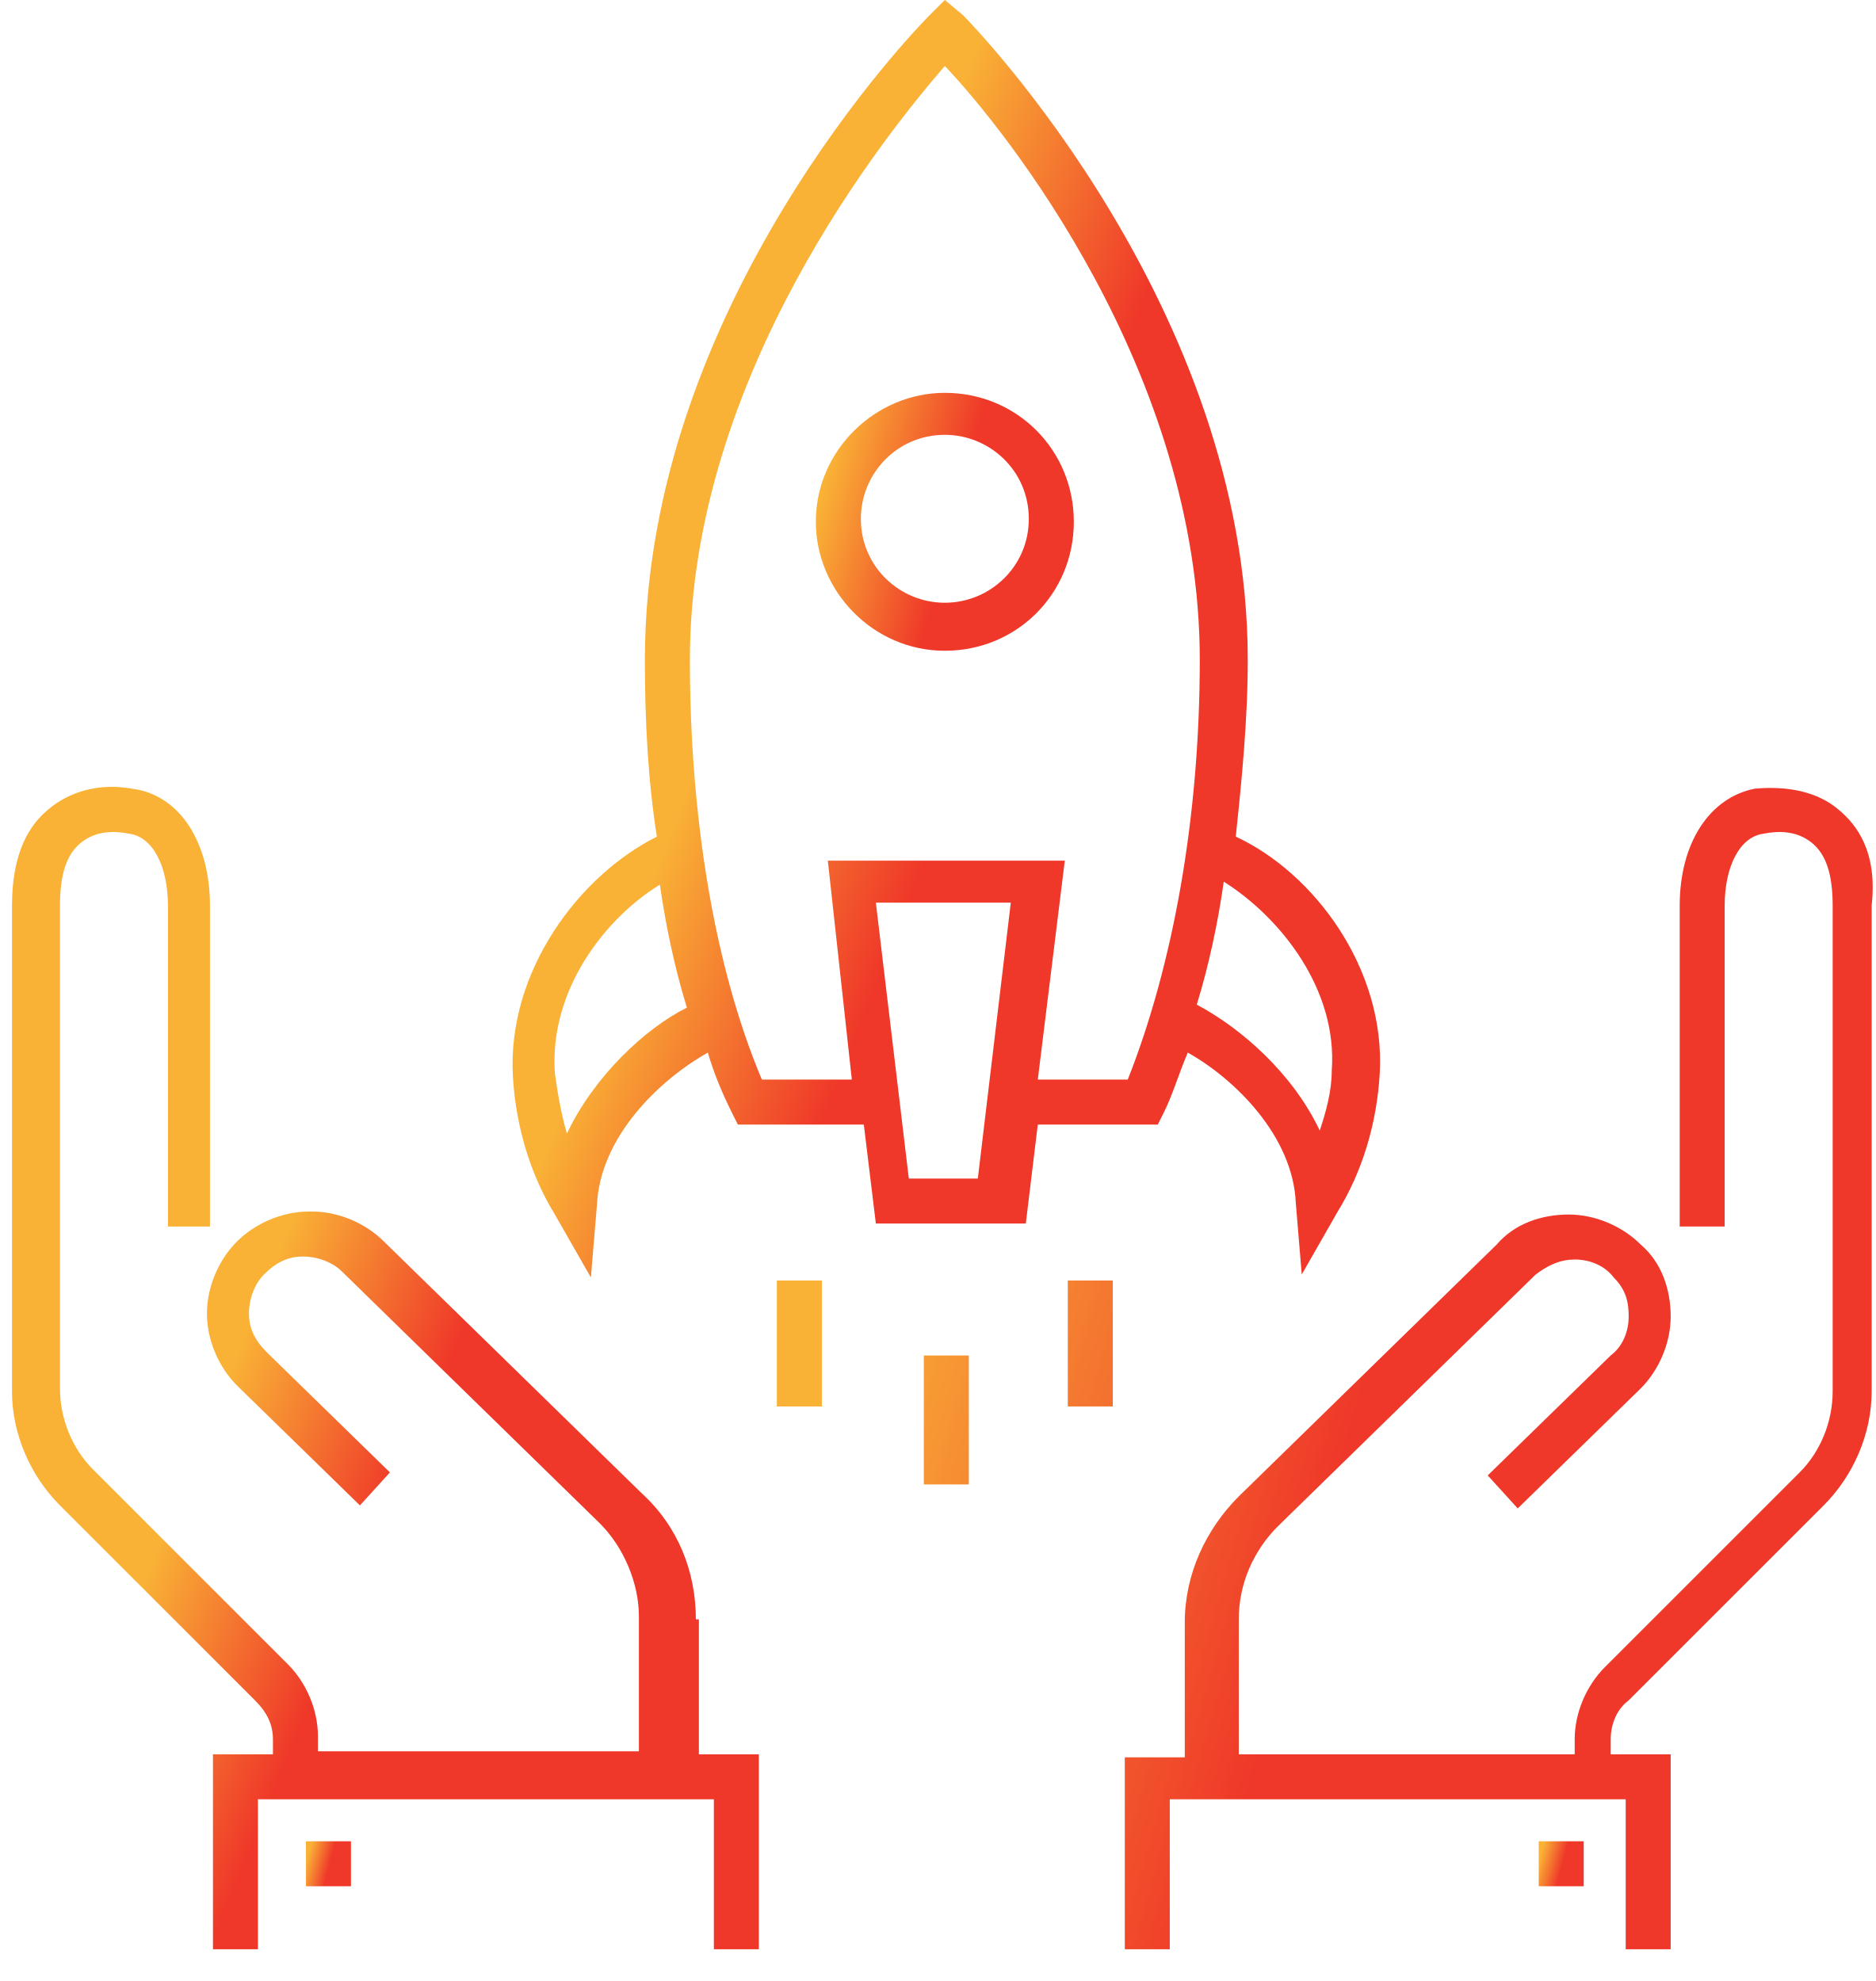
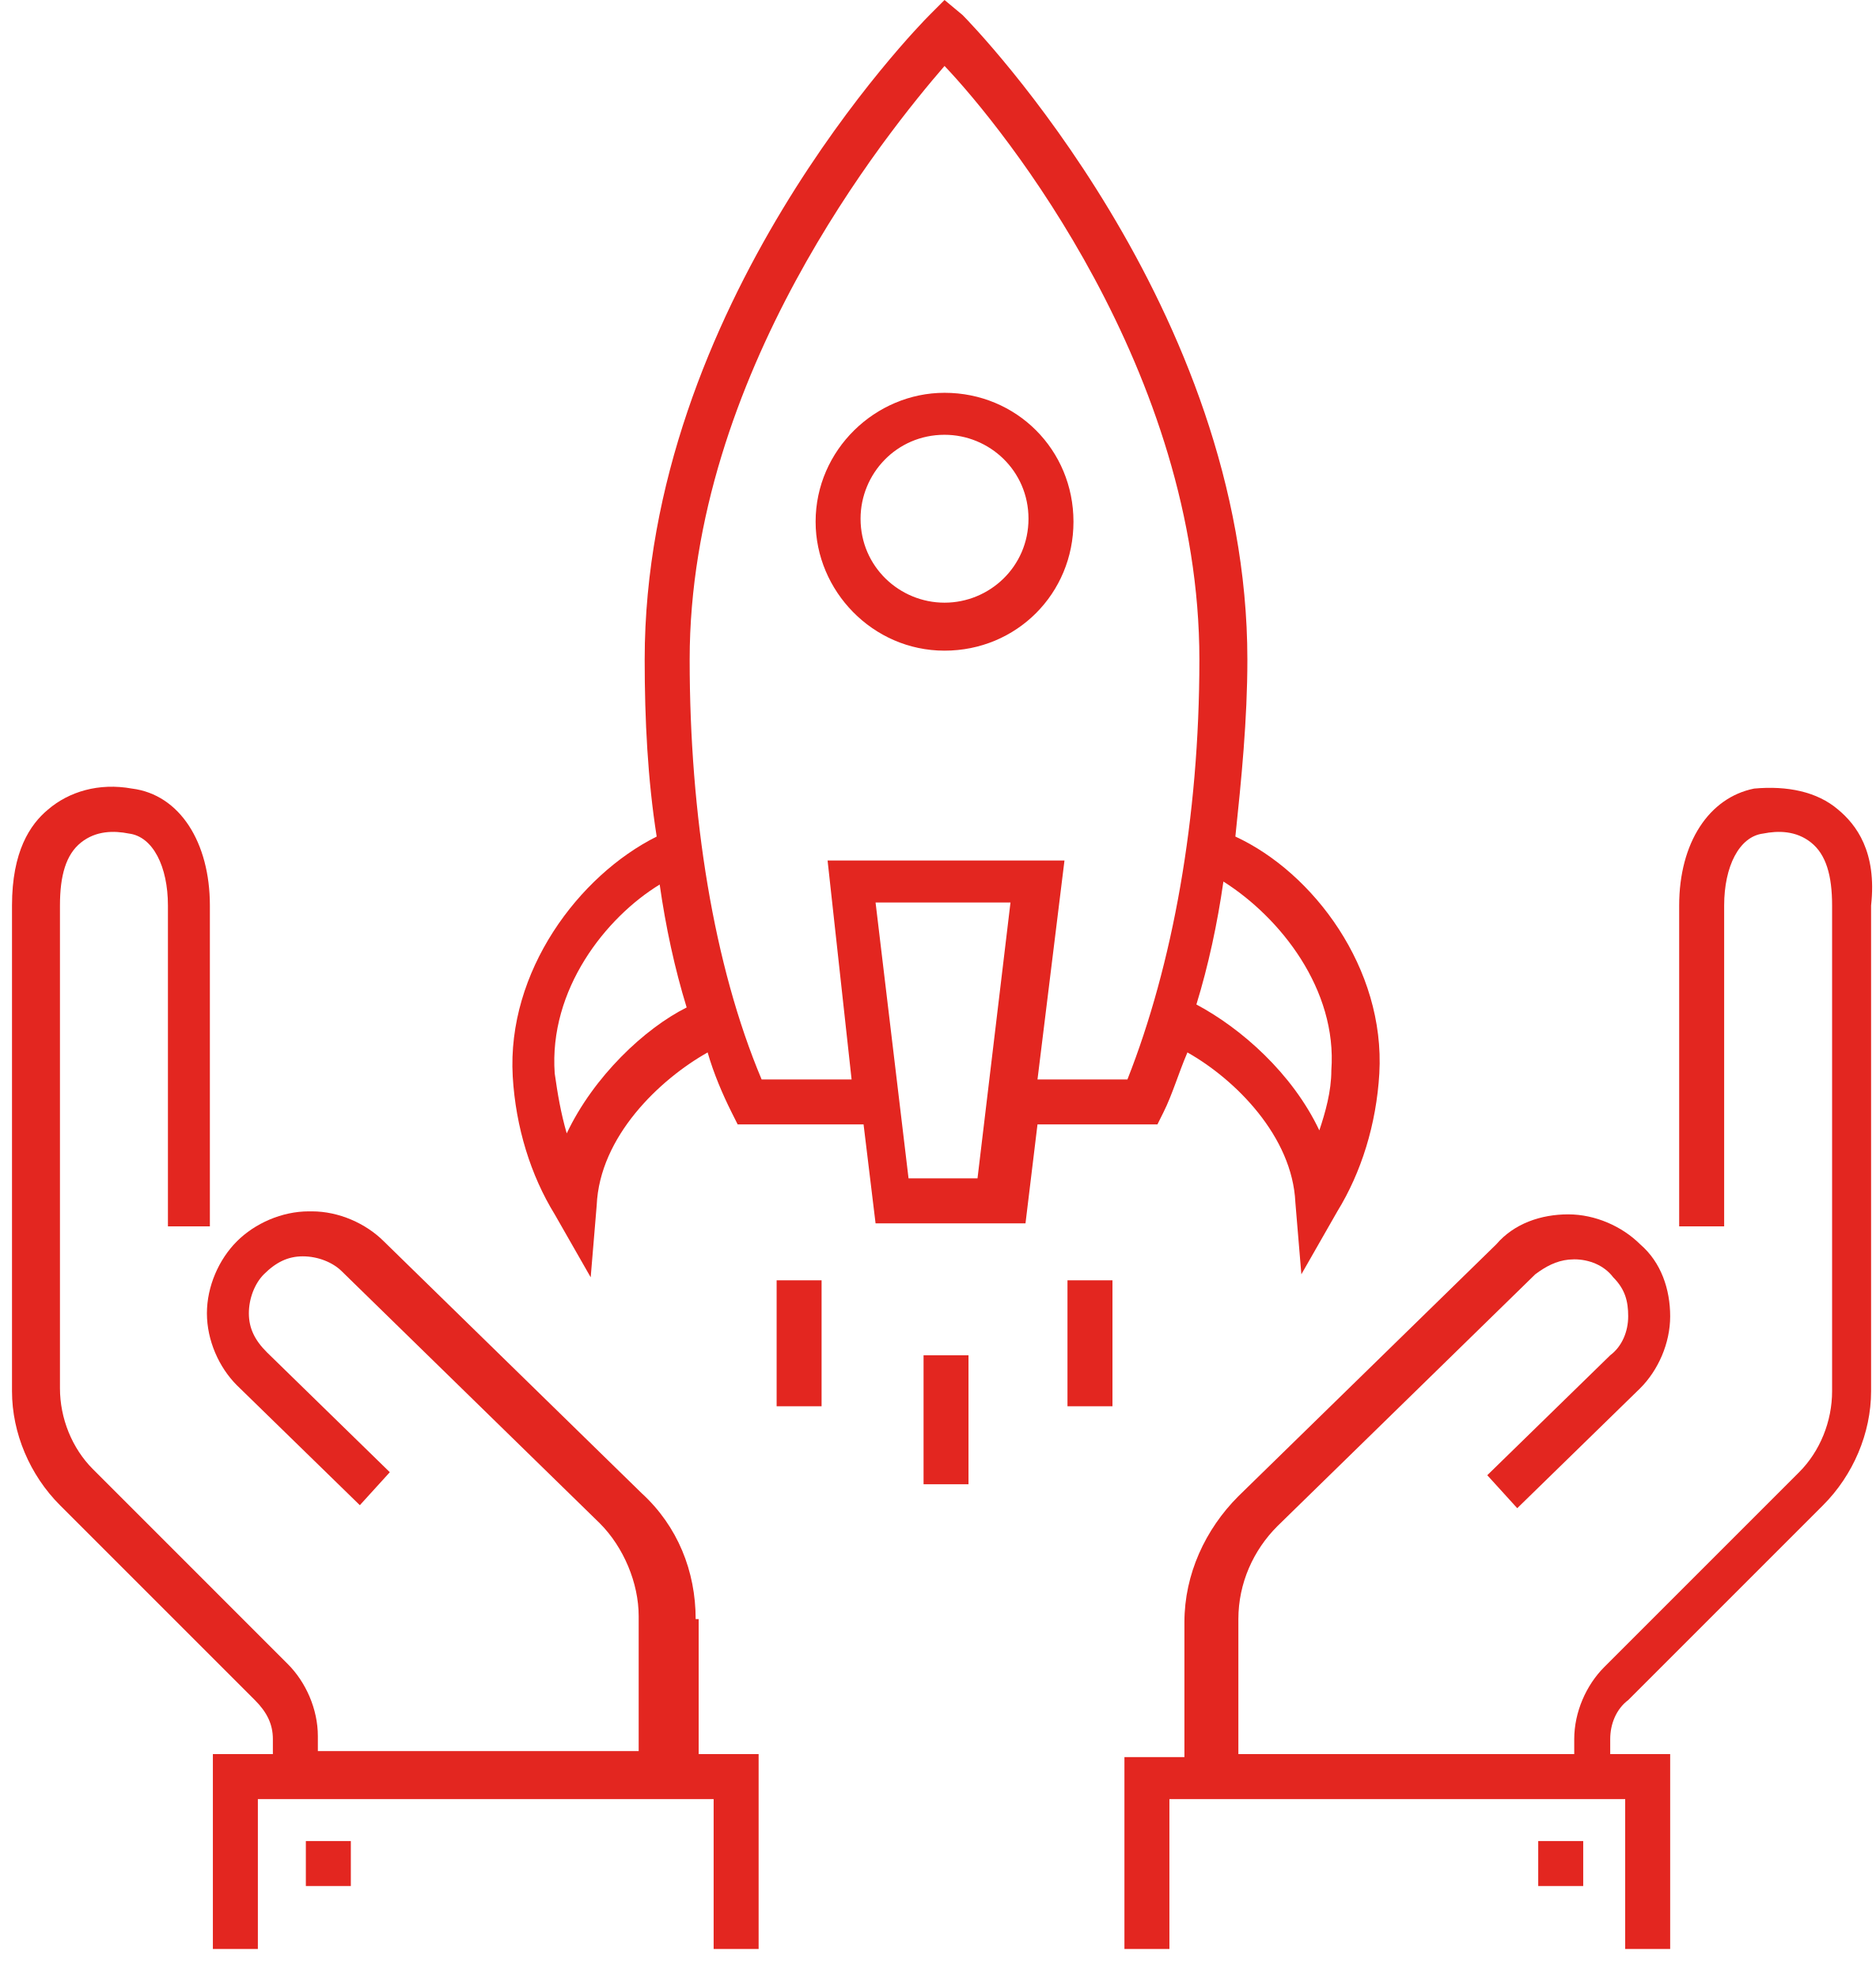
- <svg xmlns="http://www.w3.org/2000/svg" width="53px" height="56px" viewBox="0 0 53 56" version="1.1">
-   <defs>
-     <linearGradient x1="26.951%" y1="50%" x2="50%" y2="63.169%" id="linearGradient-1">
-       <stop stop-color="#F9B136" offset="0%" />
-       <stop stop-color="#EF3829" offset="100%" />
-     </linearGradient>
-     <linearGradient x1="-1.11022302e-14%" y1="50%" x2="50%" y2="63.169%" id="linearGradient-2">
-       <stop stop-color="#F9B136" offset="0%" />
-       <stop stop-color="#EF3829" offset="100%" />
-     </linearGradient>
-     <linearGradient x1="-1.11022302e-14%" y1="50%" x2="50%" y2="63.169%" id="linearGradient-3">
-       <stop stop-color="#F9B136" offset="0%" />
-       <stop stop-color="#EF3829" offset="100%" />
-     </linearGradient>
-     <linearGradient x1="5.495%" y1="50%" x2="50%" y2="63.169%" id="linearGradient-4">
-       <stop stop-color="#F9B136" offset="0%" />
-       <stop stop-color="#EF3829" offset="100%" />
-     </linearGradient>
-     <linearGradient x1="29.367%" y1="50%" x2="50%" y2="63.169%" id="linearGradient-5">
-       <stop stop-color="#F9B136" offset="0%" />
-       <stop stop-color="#EF3829" offset="100%" />
-     </linearGradient>
-   </defs>
-   <g id="Page-1" stroke="none" stroke-width="1" fill="none" fill-rule="evenodd">
-     <g id="special_6">
-       <path d="M32.722,31.79 L32.892,31.451 C33.146,30.942 33.316,30.349 33.57,29.755 C34.926,30.518 36.537,32.129 36.622,33.994 L36.791,36.028 L37.808,34.248 C38.487,33.146 38.911,31.79 38.995,30.349 C39.165,27.381 37.13,24.669 34.926,23.651 C35.096,22.041 35.265,20.345 35.265,18.65 C35.265,8.732 27.551,0.763 27.212,0.424 L26.703,0 L26.279,0.424 C25.94,0.763 18.226,8.647 18.226,18.65 C18.226,20.345 18.311,22.041 18.565,23.651 C16.361,24.754 14.327,27.466 14.496,30.433 C14.581,31.874 15.005,33.231 15.683,34.333 L16.7,36.113 L16.87,34.078 C16.954,32.129 18.65,30.518 20.006,29.755 C20.176,30.349 20.43,30.942 20.684,31.451 L20.854,31.79 L24.414,31.79 L24.754,34.587 L28.992,34.587 L29.331,31.79 L32.722,31.79 Z M37.639,30.264 C37.639,30.857 37.469,31.451 37.3,31.959 C36.537,30.349 35.096,29.077 33.824,28.399 C34.163,27.297 34.418,26.11 34.587,24.923 C36.198,25.94 37.808,27.975 37.639,30.264 Z M16.022,32.044 C15.852,31.451 15.768,30.942 15.683,30.349 C15.513,27.975 17.124,25.94 18.65,25.008 C18.819,26.195 19.074,27.381 19.413,28.484 C18.226,29.077 16.785,30.433 16.022,32.044 Z M24.075,30.518 L21.532,30.518 C20.176,27.297 19.498,23.058 19.498,18.65 C19.498,10.597 25.093,3.73 26.703,1.865 C28.399,3.645 33.909,10.512 33.909,18.65 C33.909,23.143 33.146,27.297 31.874,30.518 L29.331,30.518 L30.094,24.33 L23.397,24.33 L24.075,30.518 Z M25.686,33.316 L24.754,25.516 L28.568,25.516 L27.636,33.316 L25.686,33.316 Z" id="Shape" fill="url(#linearGradient-1)" />
-       <path d="M26.703,11.105 C24.754,11.105 23.058,12.716 23.058,14.75 C23.058,16.7 24.669,18.396 26.703,18.396 C28.738,18.396 30.349,16.785 30.349,14.75 C30.349,12.716 28.738,11.105 26.703,11.105 Z M26.703,17.039 C25.432,17.039 24.33,16.022 24.33,14.666 C24.33,13.394 25.347,12.292 26.703,12.292 C27.975,12.292 29.077,13.309 29.077,14.666 C29.077,16.022 27.975,17.039 26.703,17.039 Z" id="Shape" fill="url(#linearGradient-2)" />
-       <rect id="Rectangle" fill="url(#linearGradient-3)" x="43.488" y="52.05" width="1.272" height="1.272" />
-       <path d="M49.592,22.295 C50.524,22.21 51.372,22.38 51.965,22.889 C52.474,23.312 53.068,24.075 52.898,25.601 L52.898,25.601 L52.898,39.334 C52.898,40.521 52.389,41.708 51.542,42.556 L51.542,42.556 L46.031,48.066 C45.692,48.32 45.523,48.744 45.523,49.168 L45.523,49.168 L45.523,49.592 L47.218,49.592 L47.218,55.102 L45.947,55.102 L45.947,50.863 L33.061,50.863 L33.061,55.102 L31.79,55.102 L31.79,49.677 L33.485,49.677 L33.485,45.862 C33.485,44.505 34.078,43.234 35.011,42.301 L35.011,42.301 L42.301,35.181 C42.81,34.587 43.573,34.333 44.336,34.333 C45.099,34.333 45.862,34.672 46.37,35.181 C46.964,35.689 47.218,36.452 47.218,37.215 C47.218,37.978 46.879,38.741 46.37,39.25 L46.37,39.25 L42.895,42.641 L42.047,41.708 L45.523,38.317 C45.862,38.063 46.031,37.639 46.031,37.215 C46.031,36.791 45.947,36.452 45.608,36.113 C45.353,35.774 44.929,35.604 44.505,35.604 L44.505,35.604 L44.35,35.612 C43.997,35.648 43.7,35.806 43.403,36.028 L43.403,36.028 L36.113,43.149 C35.435,43.827 35.011,44.76 35.011,45.777 L35.011,45.777 L35.011,49.592 L44.505,49.592 L44.505,49.168 C44.505,48.405 44.845,47.642 45.353,47.133 L45.353,47.133 L50.863,41.623 C51.457,41.03 51.796,40.182 51.796,39.334 L51.796,39.334 L51.796,25.601 C51.796,24.754 51.626,24.16 51.203,23.821 C50.779,23.482 50.27,23.482 49.846,23.567 C49.168,23.651 48.744,24.499 48.744,25.601 L48.744,25.601 L48.744,34.672 L47.473,34.672 L47.473,25.601 C47.473,23.821 48.32,22.549 49.592,22.295 Z M27.381,38.317 L27.381,41.962 L26.11,41.962 L26.11,38.317 L27.381,38.317 Z M23.228,36.198 L23.228,39.758 L21.956,39.758 L21.956,36.198 L23.228,36.198 Z M31.451,36.198 L31.451,39.758 L30.179,39.758 L30.179,36.198 L31.451,36.198 Z" id="Path-2" fill="url(#linearGradient-4)" />
-       <rect id="Rectangle" fill="url(#linearGradient-3)" x="8.647" y="52.05" width="1.272" height="1.272" />
-       <path d="M19.667,45.777 C19.667,44.421 19.159,43.149 18.141,42.217 L10.851,35.096 C10.342,34.587 9.579,34.248 8.816,34.248 C8.816,34.248 8.816,34.248 8.732,34.248 C7.969,34.248 7.206,34.587 6.697,35.096 C6.188,35.604 5.849,36.367 5.849,37.13 C5.849,37.893 6.188,38.656 6.697,39.165 L10.173,42.556 L11.02,41.623 L7.545,38.232 C7.206,37.893 7.036,37.554 7.036,37.13 C7.036,36.706 7.206,36.283 7.46,36.028 C7.799,35.689 8.138,35.52 8.562,35.52 C8.562,35.52 8.562,35.52 8.562,35.52 C8.986,35.52 9.41,35.689 9.664,35.943 L16.954,43.064 C17.633,43.743 18.057,44.76 18.057,45.692 L18.057,49.507 L8.986,49.507 L8.986,49.083 C8.986,48.32 8.647,47.557 8.138,47.049 L2.628,41.538 C2.035,40.945 1.695,40.097 1.695,39.25 L1.695,25.601 C1.695,24.754 1.865,24.16 2.289,23.821 C2.713,23.482 3.221,23.482 3.645,23.567 C4.323,23.651 4.747,24.499 4.747,25.601 L4.747,34.672 L5.934,34.672 L5.934,25.601 C5.934,23.821 5.086,22.465 3.73,22.295 C2.797,22.126 1.95,22.38 1.356,22.889 C0.848,23.312 0.339,24.075 0.339,25.601 L0.339,39.334 C0.339,40.521 0.848,41.708 1.695,42.556 L7.206,48.066 C7.545,48.405 7.714,48.744 7.714,49.168 L7.714,49.592 L6.019,49.592 L6.019,55.102 L7.29,55.102 L7.29,50.863 L20.176,50.863 L20.176,55.102 L21.447,55.102 L21.447,49.592 L19.752,49.592 L19.752,45.777 L19.667,45.777 Z" id="Path" fill="url(#linearGradient-5)" />
+ <svg xmlns="http://www.w3.org/2000/svg" width="55px" height="58px" viewBox="0 0 55 58" version="1.1">
+   <g id="Foundation:-niceverynice.com" stroke="none" stroke-width="1" fill="none" fill-rule="evenodd">
+     <g id="Artboard" transform="translate(-2443, -2666)" fill="#E32620">
+       <g id="special_6" transform="translate(2443, 2666)">
+         <path d="M33.938,32.97 L34.113,32.619 C34.377,32.091 34.553,31.476 34.817,30.86 C36.223,31.652 37.894,33.322 37.982,35.256 L38.158,37.366 L39.213,35.52 C39.916,34.377 40.356,32.97 40.444,31.476 C40.62,28.398 38.509,25.585 36.223,24.53 C36.399,22.859 36.575,21.101 36.575,19.343 C36.575,9.056 28.574,0.791 28.223,0.44 L27.695,0 L27.256,0.44 C26.904,0.791 18.903,8.968 18.903,19.343 C18.903,21.101 18.991,22.859 19.255,24.53 C16.969,25.673 14.859,28.486 15.034,31.564 C15.122,33.058 15.562,34.465 16.265,35.608 L17.32,37.454 L17.496,35.344 C17.584,33.322 19.343,31.652 20.749,30.86 C20.925,31.476 21.189,32.091 21.453,32.619 L21.629,32.97 L25.321,32.97 L25.673,35.872 L30.069,35.872 L30.421,32.97 L33.938,32.97 Z M39.037,31.388 C39.037,32.003 38.861,32.619 38.685,33.146 C37.894,31.476 36.399,30.157 35.08,29.454 C35.432,28.311 35.696,27.08 35.872,25.849 C37.542,26.904 39.213,29.014 39.037,31.388 Z M16.617,33.234 C16.441,32.619 16.353,32.091 16.265,31.476 C16.09,29.014 17.76,26.904 19.343,25.937 C19.518,27.168 19.782,28.398 20.134,29.541 C18.903,30.157 17.408,31.564 16.617,33.234 Z M24.97,31.652 L22.332,31.652 C20.925,28.311 20.222,23.915 20.222,19.343 C20.222,10.99 26.025,3.869 27.695,1.934 C29.454,3.781 35.168,10.902 35.168,19.343 C35.168,24.002 34.377,28.311 33.058,31.652 L30.421,31.652 L31.212,25.233 L24.266,25.233 L24.97,31.652 Z M26.64,34.553 L25.673,26.464 L29.629,26.464 L28.662,34.553 L26.64,34.553 Z" id="Shape" />
+         <path d="M27.695,11.518 C25.673,11.518 23.915,13.188 23.915,15.298 C23.915,17.32 25.585,19.079 27.695,19.079 C29.805,19.079 31.476,17.408 31.476,15.298 C31.476,13.188 29.805,11.518 27.695,11.518 Z M27.695,17.672 C26.376,17.672 25.233,16.617 25.233,15.21 C25.233,13.892 26.288,12.749 27.695,12.749 C29.014,12.749 30.157,13.804 30.157,15.21 C30.157,16.617 29.014,17.672 27.695,17.672 Z" id="Shape" />
+         <rect id="Rectangle" x="45.103" y="53.984" width="1.319" height="1.319" />
+         <path d="M51.434,23.123 C52.401,23.035 53.28,23.211 53.896,23.739 C54.423,24.178 55.039,24.97 54.863,26.552 L54.863,26.552 L54.863,40.795 C54.863,42.026 54.335,43.257 53.456,44.136 L53.456,44.136 L47.741,49.851 C47.389,50.115 47.214,50.555 47.214,50.994 L47.214,50.994 L47.214,51.434 L48.972,51.434 L48.972,57.149 L47.653,57.149 L47.653,52.753 L34.289,52.753 L34.289,57.149 L32.97,57.149 L32.97,51.522 L34.729,51.522 L34.729,47.565 C34.729,46.159 35.344,44.84 36.311,43.873 L36.311,43.873 L43.873,36.487 C44.4,35.872 45.191,35.608 45.983,35.608 C46.774,35.608 47.565,35.96 48.093,36.487 C48.708,37.015 48.972,37.806 48.972,38.597 C48.972,39.389 48.62,40.18 48.093,40.707 L48.093,40.707 L44.488,44.224 L43.609,43.257 L47.214,39.74 C47.565,39.477 47.741,39.037 47.741,38.597 C47.741,38.158 47.653,37.806 47.302,37.454 C47.038,37.103 46.598,36.927 46.159,36.927 L46.159,36.927 L45.998,36.935 C45.631,36.972 45.323,37.136 45.016,37.366 L45.016,37.366 L37.454,44.752 C36.751,45.455 36.311,46.422 36.311,47.477 L36.311,47.477 L36.311,51.434 L46.159,51.434 L46.159,50.994 C46.159,50.203 46.51,49.412 47.038,48.884 L47.038,48.884 L52.753,43.169 C53.368,42.554 53.72,41.675 53.72,40.795 L53.72,40.795 L53.72,26.552 C53.72,25.673 53.544,25.057 53.104,24.706 C52.665,24.354 52.137,24.354 51.698,24.442 C50.994,24.53 50.555,25.409 50.555,26.552 L50.555,26.552 L50.555,35.96 L49.236,35.96 L49.236,26.552 C49.236,24.706 50.115,23.387 51.434,23.123 Z M28.398,39.74 L28.398,43.521 L27.08,43.521 L27.08,39.74 L28.398,39.74 Z M24.09,37.542 L24.09,41.235 L22.772,41.235 L22.772,37.542 L24.09,37.542 Z M32.619,37.542 L32.619,41.235 L31.3,41.235 L31.3,37.542 L32.619,37.542 Z" id="Path-2" />
+         <rect id="Rectangle" x="8.968" y="53.984" width="1.319" height="1.319" />
+         <path d="M20.398,47.477 C20.398,46.071 19.87,44.752 18.815,43.785 L11.254,36.399 C10.726,35.872 9.935,35.52 9.144,35.52 C9.144,35.52 9.144,35.52 9.056,35.52 C8.265,35.52 7.473,35.872 6.946,36.399 C6.418,36.927 6.067,37.718 6.067,38.509 C6.067,39.301 6.418,40.092 6.946,40.62 L10.551,44.136 L11.43,43.169 L7.825,39.652 C7.473,39.301 7.297,38.949 7.297,38.509 C7.297,38.07 7.473,37.63 7.737,37.366 C8.089,37.015 8.44,36.839 8.88,36.839 C8.88,36.839 8.88,36.839 8.88,36.839 C9.32,36.839 9.759,37.015 10.023,37.279 L17.584,44.664 C18.288,45.367 18.727,46.422 18.727,47.389 L18.727,51.346 L9.32,51.346 L9.32,50.906 C9.32,50.115 8.968,49.324 8.44,48.796 L2.726,43.081 C2.11,42.466 1.758,41.587 1.758,40.707 L1.758,26.552 C1.758,25.673 1.934,25.057 2.374,24.706 C2.813,24.354 3.341,24.354 3.781,24.442 C4.484,24.53 4.924,25.409 4.924,26.552 L4.924,35.96 L6.154,35.96 L6.154,26.552 C6.154,24.706 5.275,23.299 3.869,23.123 C2.901,22.947 2.022,23.211 1.407,23.739 C0.879,24.178 0.352,24.97 0.352,26.552 L0.352,40.795 C0.352,42.026 0.879,43.257 1.758,44.136 L7.473,49.851 C7.825,50.203 8.001,50.555 8.001,50.994 L8.001,51.434 L6.242,51.434 L6.242,57.149 L7.561,57.149 L7.561,52.753 L20.925,52.753 L20.925,57.149 L22.244,57.149 L22.244,51.434 L20.486,51.434 L20.486,47.477 L20.398,47.477 Z" id="Path" />
+       </g>
    </g>
  </g>
</svg>
